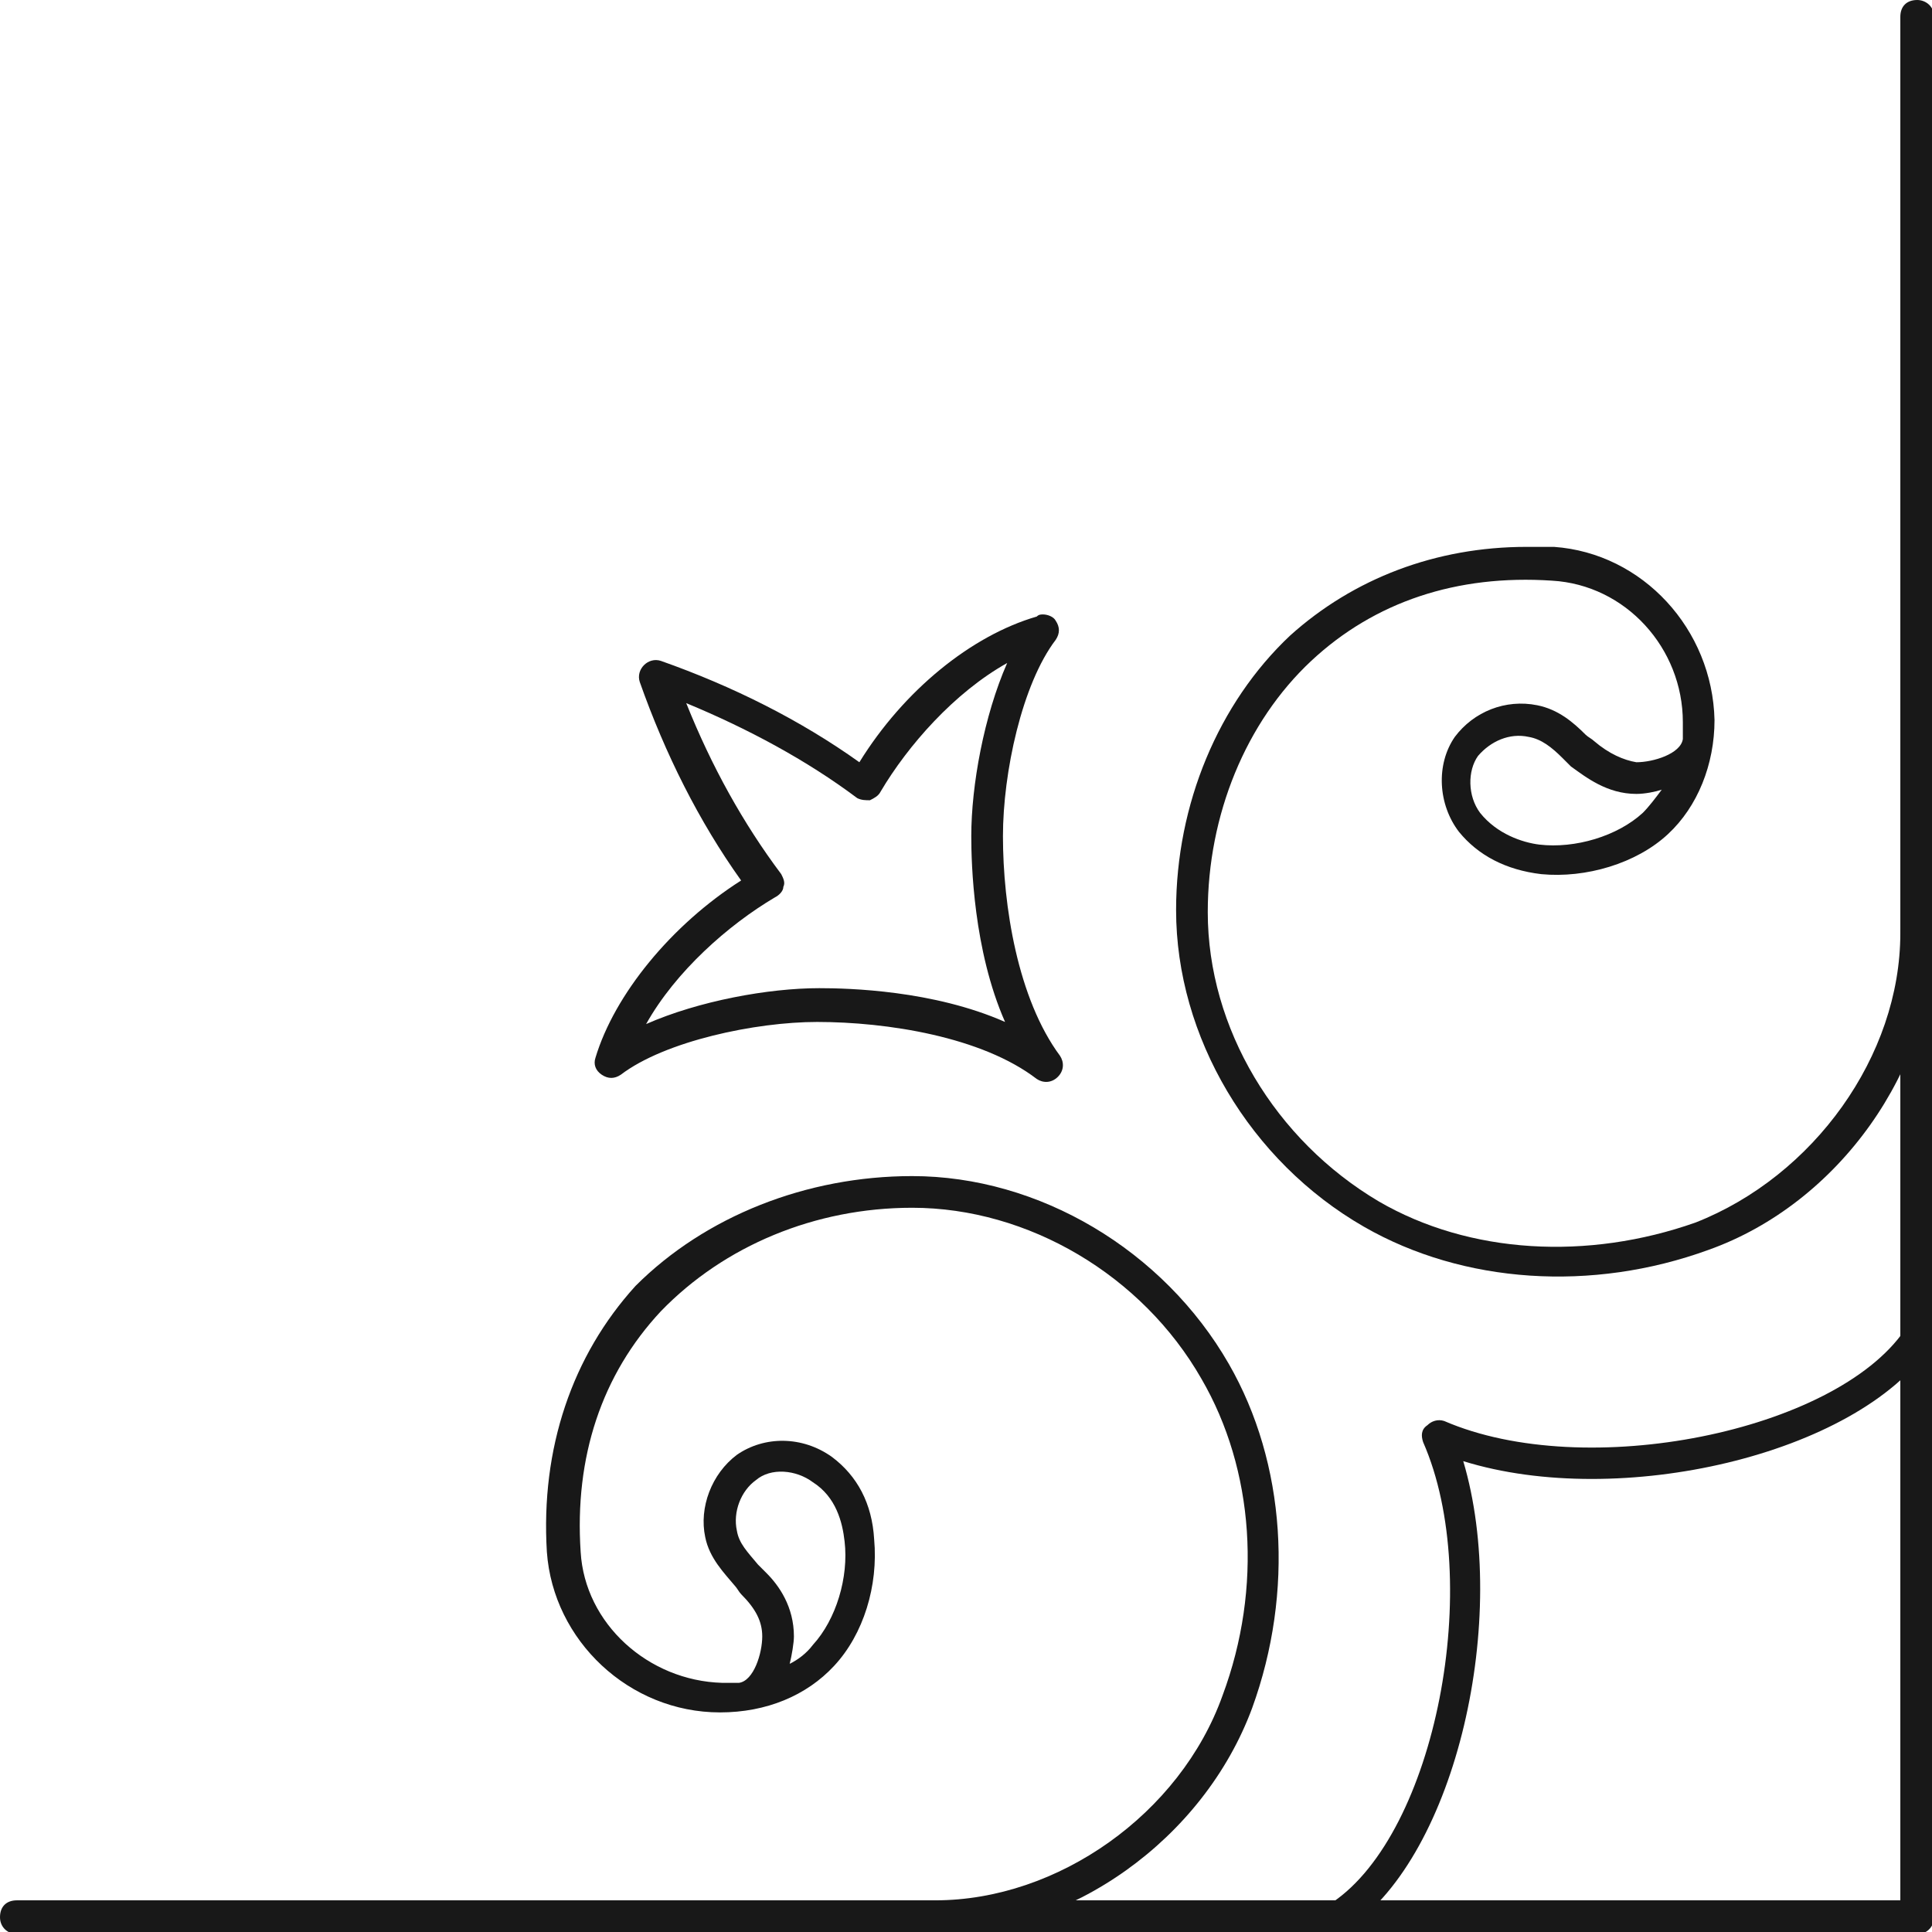
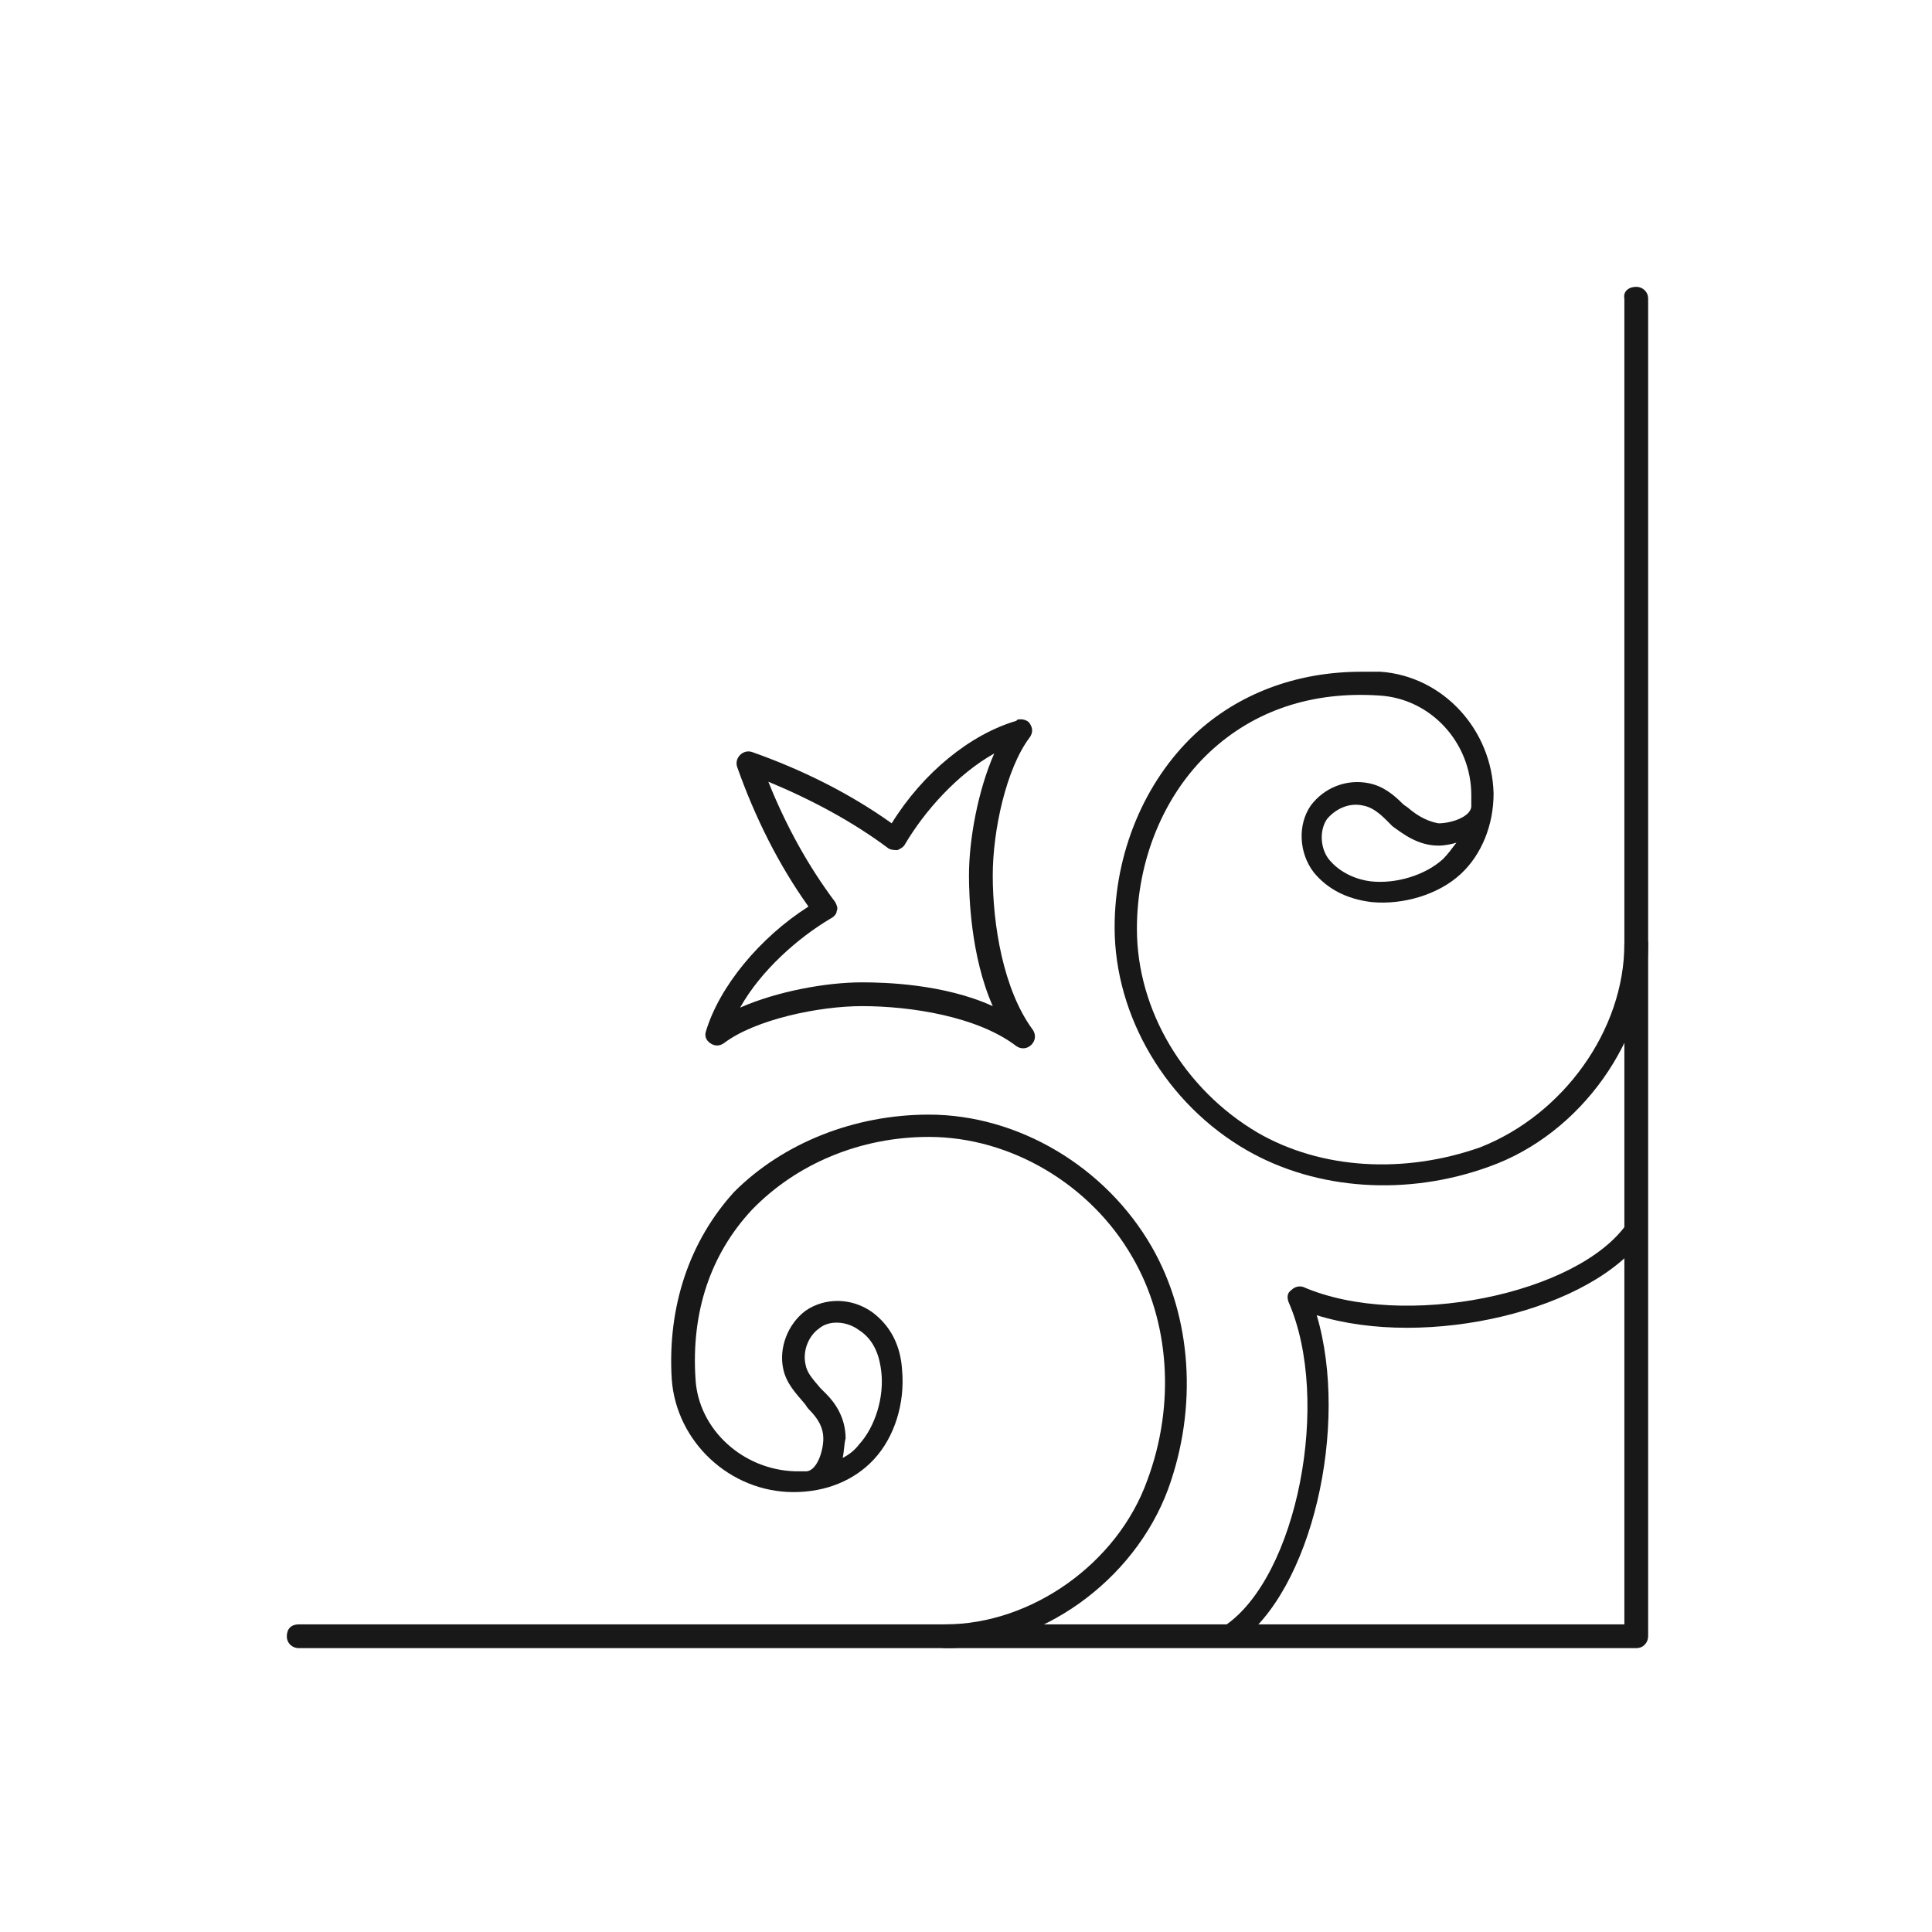
- <svg xmlns="http://www.w3.org/2000/svg" version="1.1" id="Layer_1" x="0px" y="0px" width="91.5px" height="91.5px" viewBox="0 0 91.5 91.5" enable-background="new 0 0 91.5 91.5" xml:space="preserve">
+ <svg xmlns="http://www.w3.org/2000/svg" version="1.1" id="Layer_1" x="0px" y="0px" width="130px" height="130px" viewBox="0 0 130 130" style="enable-background:new 0 0 130 130;" xml:space="preserve">
+   <style type="text/css">
+ 	.st0{fill:#181818;}
+ </style>
  <g>
    <g>
-       <path fill="#181818" d="M49.4,29.1c0.2,0,0.5,0.1,0.6,0.3c0.2,0.3,0.2,0.6,0,0.9c-1.6,2.1-2.5,6.3-2.5,9.3c0,3.3,0.7,7.7,2.7,10.4    c0.2,0.3,0.2,0.7-0.1,1c-0.3,0.3-0.7,0.3-1,0.1c-2.6-2-7.1-2.7-10.4-2.7c-2.9,0-7.2,0.9-9.3,2.5c-0.3,0.2-0.6,0.2-0.9,0    c-0.3-0.2-0.4-0.5-0.3-0.8c0.9-3,3.6-6.3,6.9-8.4c-2-2.8-3.6-6-4.8-9.4c-0.1-0.3,0-0.6,0.2-0.8c0.2-0.2,0.5-0.3,0.8-0.2    c3.4,1.2,6.6,2.8,9.4,4.8c2.1-3.4,5.3-6,8.4-6.9C49.2,29.1,49.3,29.1,49.4,29.1z M47.6,48.4c-1.5-3.4-1.6-7.5-1.6-8.8    c0-2.4,0.6-5.7,1.7-8.2c-2.5,1.4-4.7,3.9-6,6.1c-0.1,0.2-0.3,0.3-0.5,0.4c-0.2,0-0.4,0-0.6-0.1c-2.4-1.8-5.2-3.3-8.1-4.5    c1.2,3,2.7,5.7,4.5,8.1c0.1,0.2,0.2,0.4,0.1,0.6c0,0.2-0.2,0.4-0.4,0.5c-2.2,1.3-4.7,3.5-6.1,6c2.5-1.1,5.8-1.7,8.2-1.7    C40.2,46.8,44.2,46.9,47.6,48.4z" />
+       <path class="st0" d="M68.7,48.4c0.2,0,0.5,0.1,0.6,0.3c0.2,0.3,0.2,0.6,0,0.9c-1.6,2.1-2.5,6.3-2.5,9.3c0,3.3,0.7,7.7,2.7,10.4    c0.2,0.3,0.2,0.7-0.1,1c-0.3,0.3-0.7,0.3-1,0.1c-2.6-2-7.1-2.7-10.4-2.7c-2.9,0-7.2,0.9-9.3,2.5c-0.3,0.2-0.6,0.2-0.9,0    c-0.3-0.2-0.4-0.5-0.3-0.8c0.9-3,3.6-6.3,6.9-8.4c-2-2.8-3.6-6-4.8-9.4c-0.1-0.3,0-0.6,0.2-0.8s0.5-0.3,0.8-0.2    c3.4,1.2,6.6,2.8,9.4,4.8c2.1-3.4,5.3-6,8.4-6.9C68.4,48.4,68.6,48.4,68.7,48.4z M66.8,67.7c-1.5-3.4-1.6-7.5-1.6-8.8    c0-2.4,0.6-5.7,1.7-8.2c-2.5,1.4-4.7,3.9-6,6.1c-0.1,0.2-0.3,0.3-0.5,0.4c-0.2,0-0.4,0-0.6-0.1c-2.4-1.8-5.2-3.3-8.1-4.5    c1.2,3,2.7,5.7,4.5,8.1c0.1,0.2,0.2,0.4,0.1,0.6c0,0.2-0.2,0.4-0.4,0.5c-2.2,1.3-4.7,3.5-6.1,6c2.5-1.1,5.8-1.7,8.2-1.7    C59.5,66.1,63.5,66.2,66.8,67.7z" />
    </g>
    <g>
      <g>
-         <path fill="#181818" d="M90.8,0c0.4,0,0.8,0.3,0.8,0.8v90c0,0.4-0.3,0.8-0.8,0.8h-90c-0.4,0-0.8-0.3-0.8-0.8     C0,90.3,0.3,90,0.8,90H90V0.8C90,0.3,90.3,0,90.8,0z" />
+         <path class="st0" d="M110.1,19.3c0.4,0,0.8,0.3,0.8,0.8v90c0,0.4-0.3,0.8-0.8,0.8h-90c-0.4,0-0.8-0.3-0.8-0.8     c0-0.5,0.3-0.8,0.8-0.8h89.2V20.1C109.2,19.6,109.6,19.3,110.1,19.3z" />
      </g>
      <g>
-         <path fill="#181818" d="M90.8,62.7c0.1,0,0.3,0,0.4,0.1c0.3,0.2,0.4,0.7,0.2,1c-3.5,5.1-14.7,7.7-22.1,5.4     c2.2,7.4-0.3,18.6-5.4,22.1c-0.3,0.2-0.8,0.1-1-0.2c-0.2-0.3-0.1-0.8,0.2-1c4.9-3.3,7.2-15.2,4.3-21.8c-0.1-0.3-0.1-0.6,0.2-0.8     c0.2-0.2,0.5-0.3,0.8-0.2c6.7,2.9,18.5,0.5,21.8-4.3C90.3,62.8,90.5,62.7,90.8,62.7z" />
+         <path class="st0" d="M110.1,82c0.1,0,0.3,0,0.4,0.1c0.3,0.2,0.4,0.7,0.2,1c-3.5,5.1-14.7,7.7-22.1,5.4c2.2,7.4-0.3,18.6-5.4,22.1     c-0.3,0.2-0.8,0.1-1-0.2c-0.2-0.3-0.1-0.8,0.2-1c4.9-3.3,7.2-15.2,4.3-21.8c-0.1-0.3-0.1-0.6,0.2-0.8c0.2-0.2,0.5-0.3,0.8-0.2     c6.7,2.9,18.5,0.5,21.8-4.3C109.6,82.1,109.8,82,110.1,82z" />
      </g>
      <g>
-         <path fill="#181818" d="M72.3,25.9c0.4,0,0.9,0,1.3,0c4.2,0.3,7.5,3.9,7.6,8.2c0,2.1-0.8,4.1-2.2,5.4c-1.5,1.4-3.9,2.1-6,1.9     c-1.7-0.2-3-0.9-3.9-2c-1-1.3-1.1-3.2-0.2-4.5c0.9-1.2,2.4-1.8,3.9-1.5c1,0.2,1.7,0.8,2.3,1.4c0.1,0.1,0.3,0.2,0.4,0.3     c0.7,0.6,1.4,0.9,2,1c0.8,0,2.1-0.4,2.2-1.1c0-0.2,0-0.5,0-0.8c0-3.5-2.7-6.5-6.2-6.7c-4.5-0.3-8.4,1-11.4,3.8     c-3.1,2.9-4.9,7.3-4.9,11.9c0,5.5,3.2,10.8,8.1,13.7c4.3,2.5,9.9,2.8,15,1C85.9,55.7,90,50,90,44.2c0-0.4,0.3-0.8,0.8-0.8     c0.4,0,0.8,0.3,0.8,0.8c0,6.4-4.5,12.8-10.7,15c-5.5,2-11.6,1.6-16.3-1.1c-5.4-3.1-8.9-9-8.9-15c0-5,2-9.8,5.4-13     C64.1,27.4,68,25.9,72.3,25.9z M77.5,37.6C77.5,37.6,77.4,37.6,77.5,37.6c-1.4,0-2.4-0.8-3.1-1.3c-0.1-0.1-0.3-0.3-0.4-0.4     c-0.5-0.5-1-0.9-1.6-1c-0.9-0.2-1.8,0.2-2.4,0.9c-0.5,0.7-0.5,1.9,0.1,2.7c0.8,1,2,1.4,2.8,1.5c1.7,0.2,3.7-0.4,4.9-1.5     c0.3-0.3,0.6-0.7,0.9-1.1C78.4,37.5,77.9,37.6,77.5,37.6z" />
+         <path class="st0" d="M91.6,45.2c0.4,0,0.9,0,1.3,0c4.2,0.3,7.5,3.9,7.6,8.2c0,2.1-0.8,4.1-2.2,5.4c-1.5,1.4-3.9,2.1-6,1.9     c-1.7-0.2-3-0.9-3.9-2c-1-1.3-1.1-3.2-0.2-4.5c0.9-1.2,2.4-1.8,3.9-1.5c1,0.2,1.7,0.8,2.3,1.4c0.1,0.1,0.3,0.2,0.4,0.3     c0.7,0.6,1.4,0.9,2,1c0.8,0,2.1-0.4,2.2-1.1c0-0.2,0-0.5,0-0.8c0-3.5-2.7-6.5-6.2-6.7c-4.5-0.3-8.4,1-11.4,3.8     c-3.1,2.9-4.9,7.3-4.9,11.9c0,5.5,3.2,10.8,8.1,13.7c4.3,2.5,9.9,2.8,15,1c5.6-2.2,9.7-7.9,9.7-13.7c0-0.4,0.3-0.8,0.8-0.8     c0.4,0,0.8,0.3,0.8,0.8c0,6.4-4.5,12.8-10.7,15c-5.5,2-11.6,1.6-16.3-1.1c-5.4-3.1-8.9-9-8.9-15c0-5,2-9.8,5.4-13     C83.3,46.7,87.2,45.2,91.6,45.2z M96.8,56.9C96.8,56.9,96.7,56.9,96.8,56.9c-1.4,0-2.4-0.8-3.1-1.3c-0.1-0.1-0.3-0.3-0.4-0.4     c-0.5-0.5-1-0.9-1.6-1c-0.9-0.2-1.8,0.2-2.4,0.9c-0.5,0.7-0.5,1.9,0.1,2.7c0.8,1,2,1.4,2.8,1.5c1.7,0.2,3.7-0.4,4.9-1.5     c0.3-0.3,0.6-0.7,0.9-1.1C97.7,56.8,97.2,56.9,96.8,56.9z" />
      </g>
      <g>
-         <path fill="#181818" d="M43.2,55.7c6,0,11.9,3.5,15,8.9c2.7,4.7,3.1,10.8,1.1,16.3c-2.3,6.2-8.6,10.7-15,10.7     c-0.4,0-0.8-0.3-0.8-0.8c0-0.4,0.3-0.8,0.8-0.8c5.8,0,11.6-4.1,13.6-9.7c1.9-5.1,1.5-10.7-1-15c-2.8-4.9-8.2-8.1-13.7-8.1     c-4.6,0-8.9,1.8-11.9,4.9c-2.8,3-4.1,6.9-3.8,11.4c0.2,3.4,3.2,6.1,6.7,6.2c0.3,0,0.5,0,0.8,0c0.7-0.1,1.1-1.4,1.1-2.2     c0-0.7-0.3-1.3-1-2c-0.1-0.1-0.2-0.3-0.3-0.4c-0.5-0.6-1.2-1.3-1.4-2.3c-0.3-1.4,0.3-3,1.5-3.9C36.2,68,38,68,39.4,69     c1.2,0.9,1.9,2.2,2,3.9c0.2,2.2-0.5,4.5-1.9,6c-1.3,1.4-3.2,2.2-5.4,2.2c-4.3,0-7.9-3.4-8.2-7.6c-0.3-4.9,1.2-9.3,4.2-12.6     C33.4,57.6,38.2,55.7,43.2,55.7z M37.4,78.8c0.4-0.2,0.8-0.5,1.1-0.9c1.1-1.2,1.7-3.2,1.5-4.9c-0.1-0.9-0.4-2.1-1.5-2.8     c-0.8-0.6-2-0.7-2.7-0.1c-0.7,0.5-1.1,1.5-0.9,2.4c0.1,0.6,0.5,1,1,1.6c0.1,0.1,0.3,0.3,0.4,0.4c0.6,0.6,1.3,1.6,1.3,3     C37.6,77.8,37.5,78.4,37.4,78.8z" />
+         <path class="st0" d="M62.5,75c6,0,11.9,3.5,15,8.9c2.7,4.7,3.1,10.8,1.1,16.3c-2.3,6.2-8.6,10.7-15,10.7c-0.4,0-0.8-0.3-0.8-0.8     c0-0.4,0.3-0.8,0.8-0.8c5.8,0,11.6-4.1,13.6-9.7c1.9-5.1,1.5-10.7-1-15c-2.8-4.9-8.2-8.1-13.7-8.1c-4.6,0-8.9,1.8-11.9,4.9     c-2.8,3-4.1,6.9-3.8,11.4c0.2,3.4,3.2,6.1,6.7,6.2c0.3,0,0.5,0,0.8,0c0.7-0.1,1.1-1.4,1.1-2.2c0-0.7-0.3-1.3-1-2     c-0.1-0.1-0.2-0.3-0.3-0.4c-0.5-0.6-1.2-1.3-1.4-2.3c-0.3-1.4,0.3-3,1.5-3.9c1.3-0.9,3.1-0.9,4.5,0.1c1.2,0.9,1.9,2.2,2,3.9     c0.2,2.2-0.5,4.5-1.9,6c-1.3,1.4-3.2,2.2-5.4,2.2c-4.3,0-7.9-3.4-8.2-7.6c-0.3-4.9,1.2-9.3,4.2-12.6C52.7,76.9,57.5,75,62.5,75z      M56.7,98.1c0.4-0.2,0.8-0.5,1.1-0.9c1.1-1.2,1.7-3.2,1.5-4.9c-0.1-0.9-0.4-2.1-1.5-2.8c-0.8-0.6-2-0.7-2.7-0.1     c-0.7,0.5-1.1,1.5-0.9,2.4c0.1,0.6,0.5,1,1,1.6c0.1,0.1,0.3,0.3,0.4,0.4c0.6,0.6,1.3,1.6,1.3,3C56.8,97.1,56.8,97.7,56.7,98.1z" />
      </g>
    </g>
  </g>
</svg>
